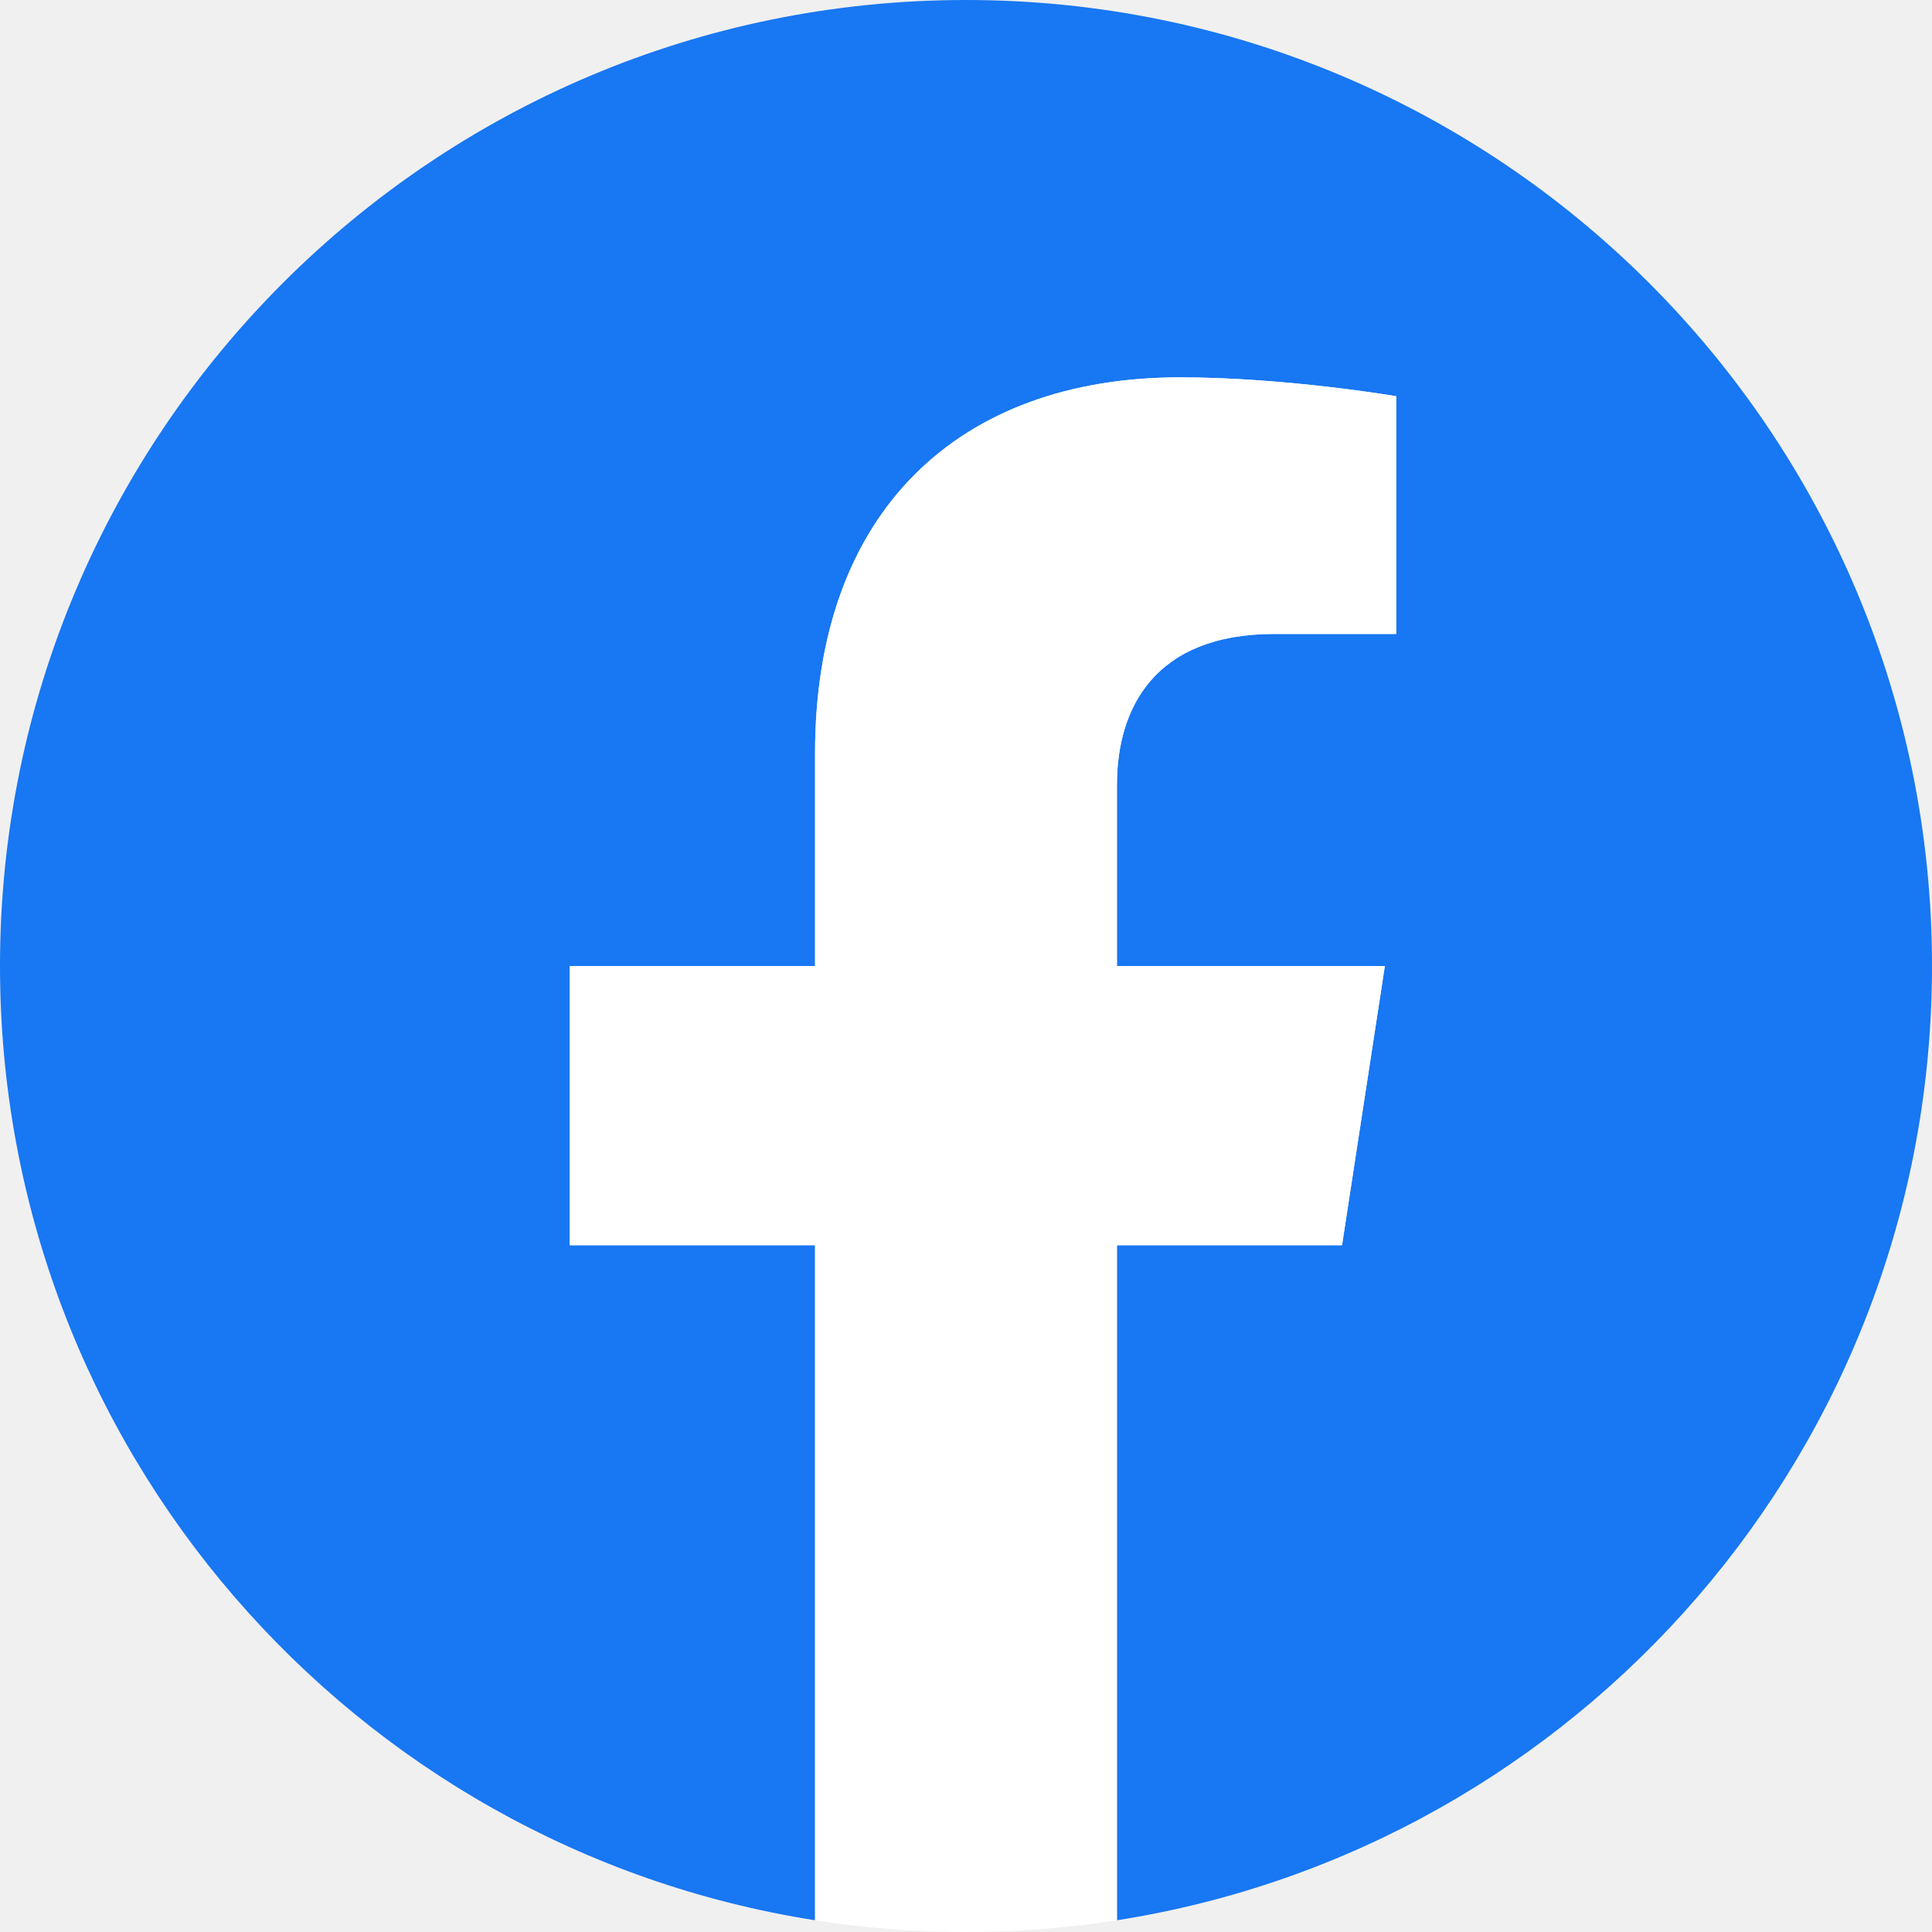
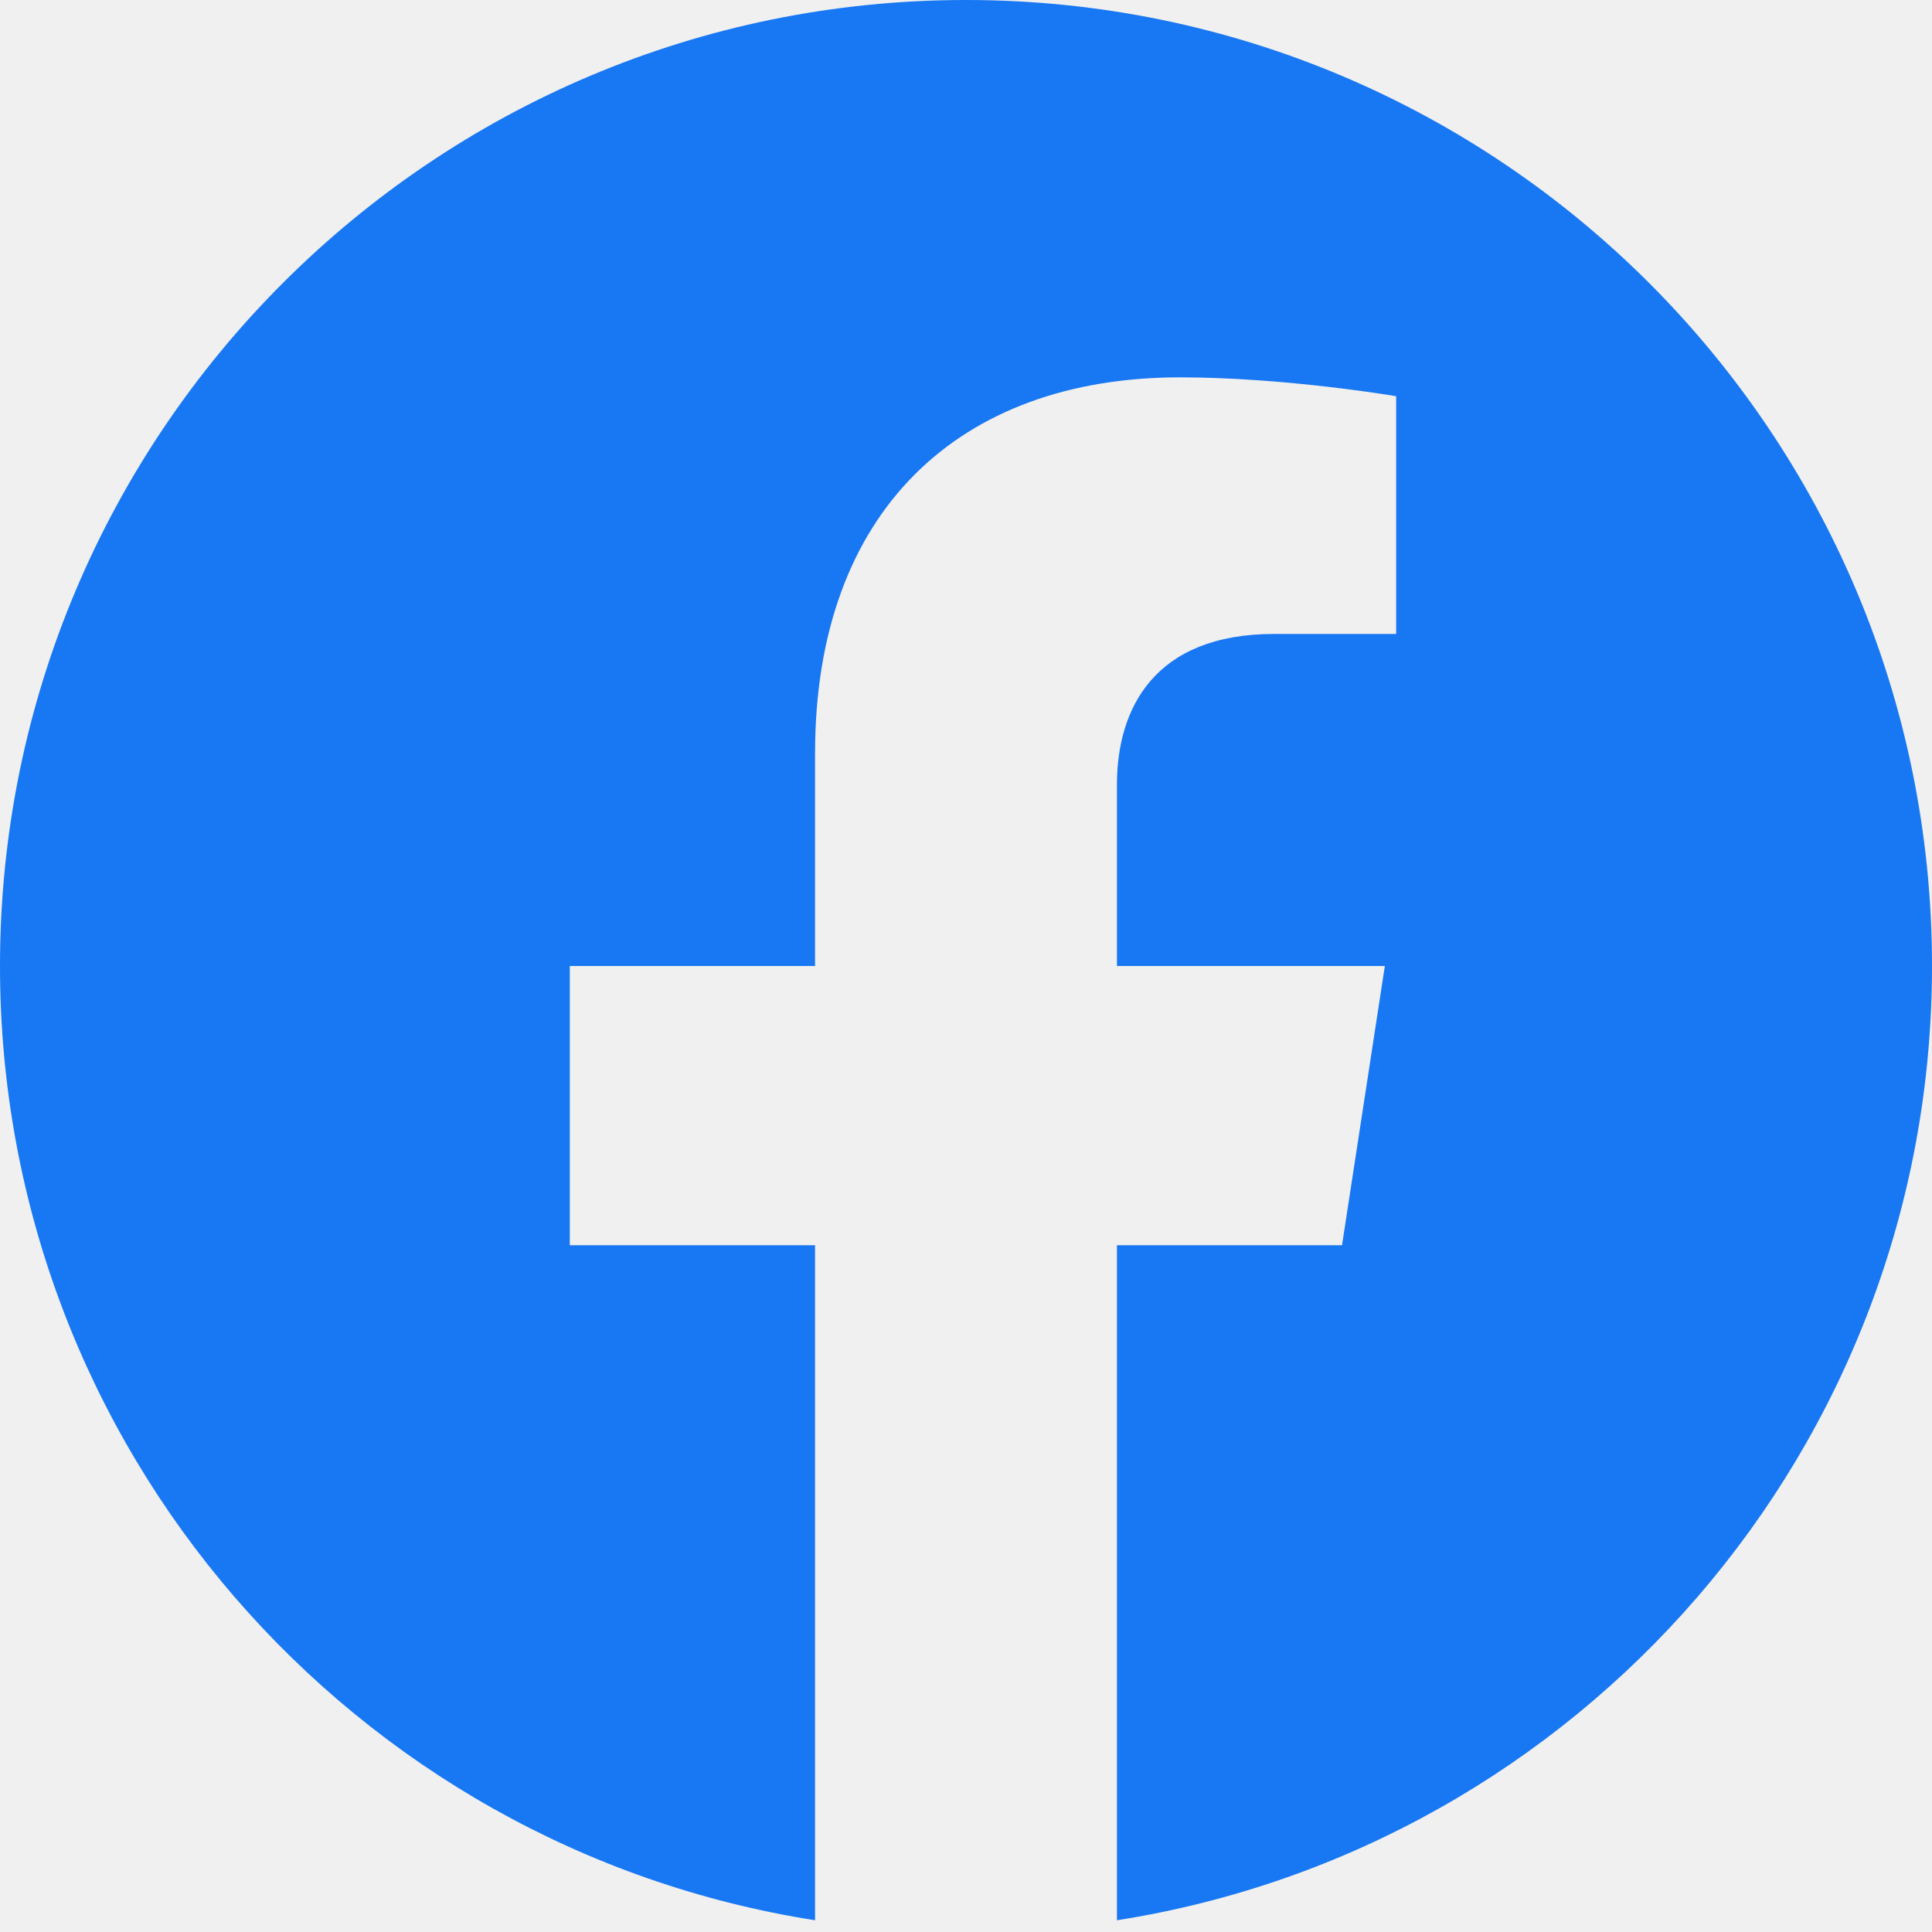
<svg xmlns="http://www.w3.org/2000/svg" viewBox="0 0 512 512">
  <g fill-rule="nonzero" stroke-linejoin="round" stroke-miterlimit="2">
    <path fill="#1877f2" d="M512,256c0,-141.385 -114.615,-256 -256,-256c-141.385,0 -256,114.615 -256,256c0,127.777 93.616,233.685 216,252.89l0,-178.89l-65,0l0,-74l65,0l0,-56.4c0,-64.16 38.219,-99.6 96.695,-99.6c28.009,0 57.305,5 57.305,5l0,63l-32.281,0c-31.801,0 -41.719,19.733 -41.719,39.978l0,48.022l71,0l-11.35,74l-59.65,0l0,178.89c122.385,-19.205 216,-125.113 216,-252.89Z" />
-     <path fill="#fff" d="M355.65,330l11.35,-74l-71,0l0,-48.022c0,-20.245 9.917,-39.978 41.719,-39.978l32.281,0l0,-63c0,0 -29.297,-5 -57.305,-5c-58.476,0 -96.695,35.44 -96.695,99.6l0,56.4l-65,0l0,74l65,0l0,178.89c13.033,2.045 26.392,3.11 40,3.11c13.608,0 26.966,-1.065 40,-3.11l0,-178.89l59.65,0Z" />
+     <path fill="none" d="M355.65,330l11.35,-74l-71,0l0,-48.022c0,-20.245 9.917,-39.978 41.719,-39.978l32.281,0l0,-63c0,0 -29.297,-5 -57.305,-5c-58.476,0 -96.695,35.44 -96.695,99.6l0,56.4l-65,0l0,74l65,0l0,178.89c13.033,2.045 26.392,3.11 40,3.11c13.608,0 26.966,-1.065 40,-3.11l0,-178.89l59.65,0Z" />
  </g>
</svg>
